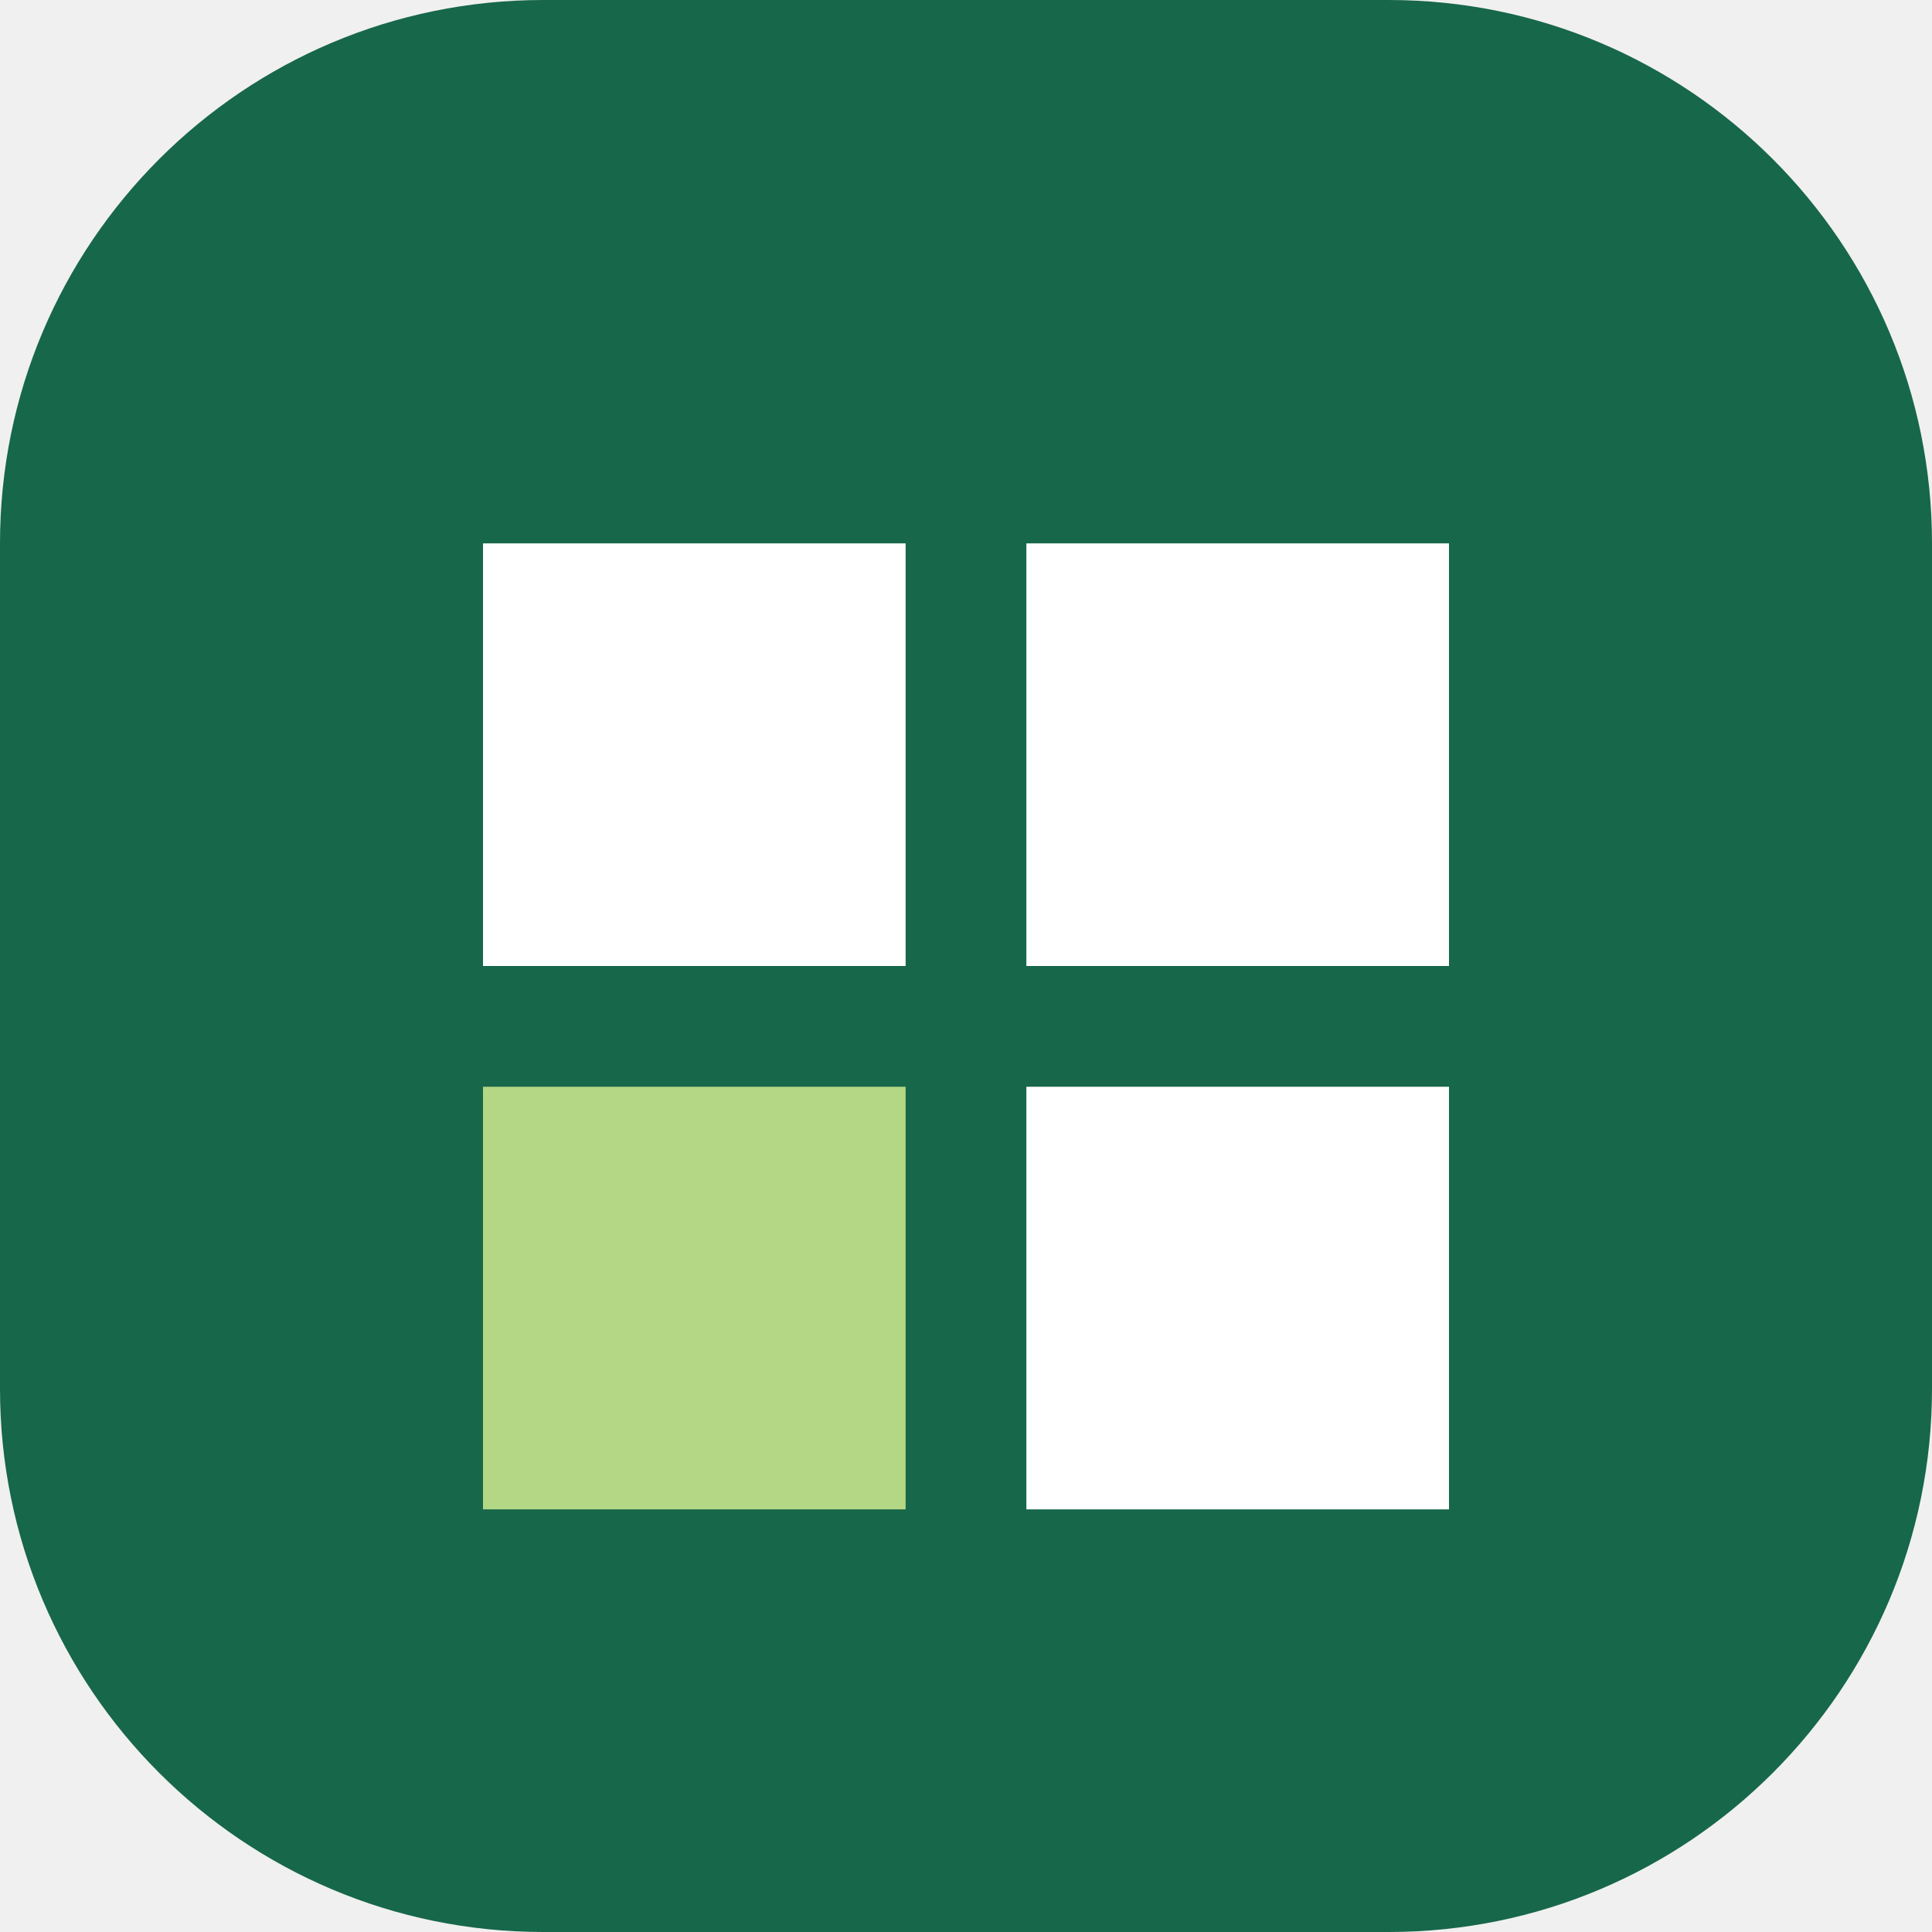
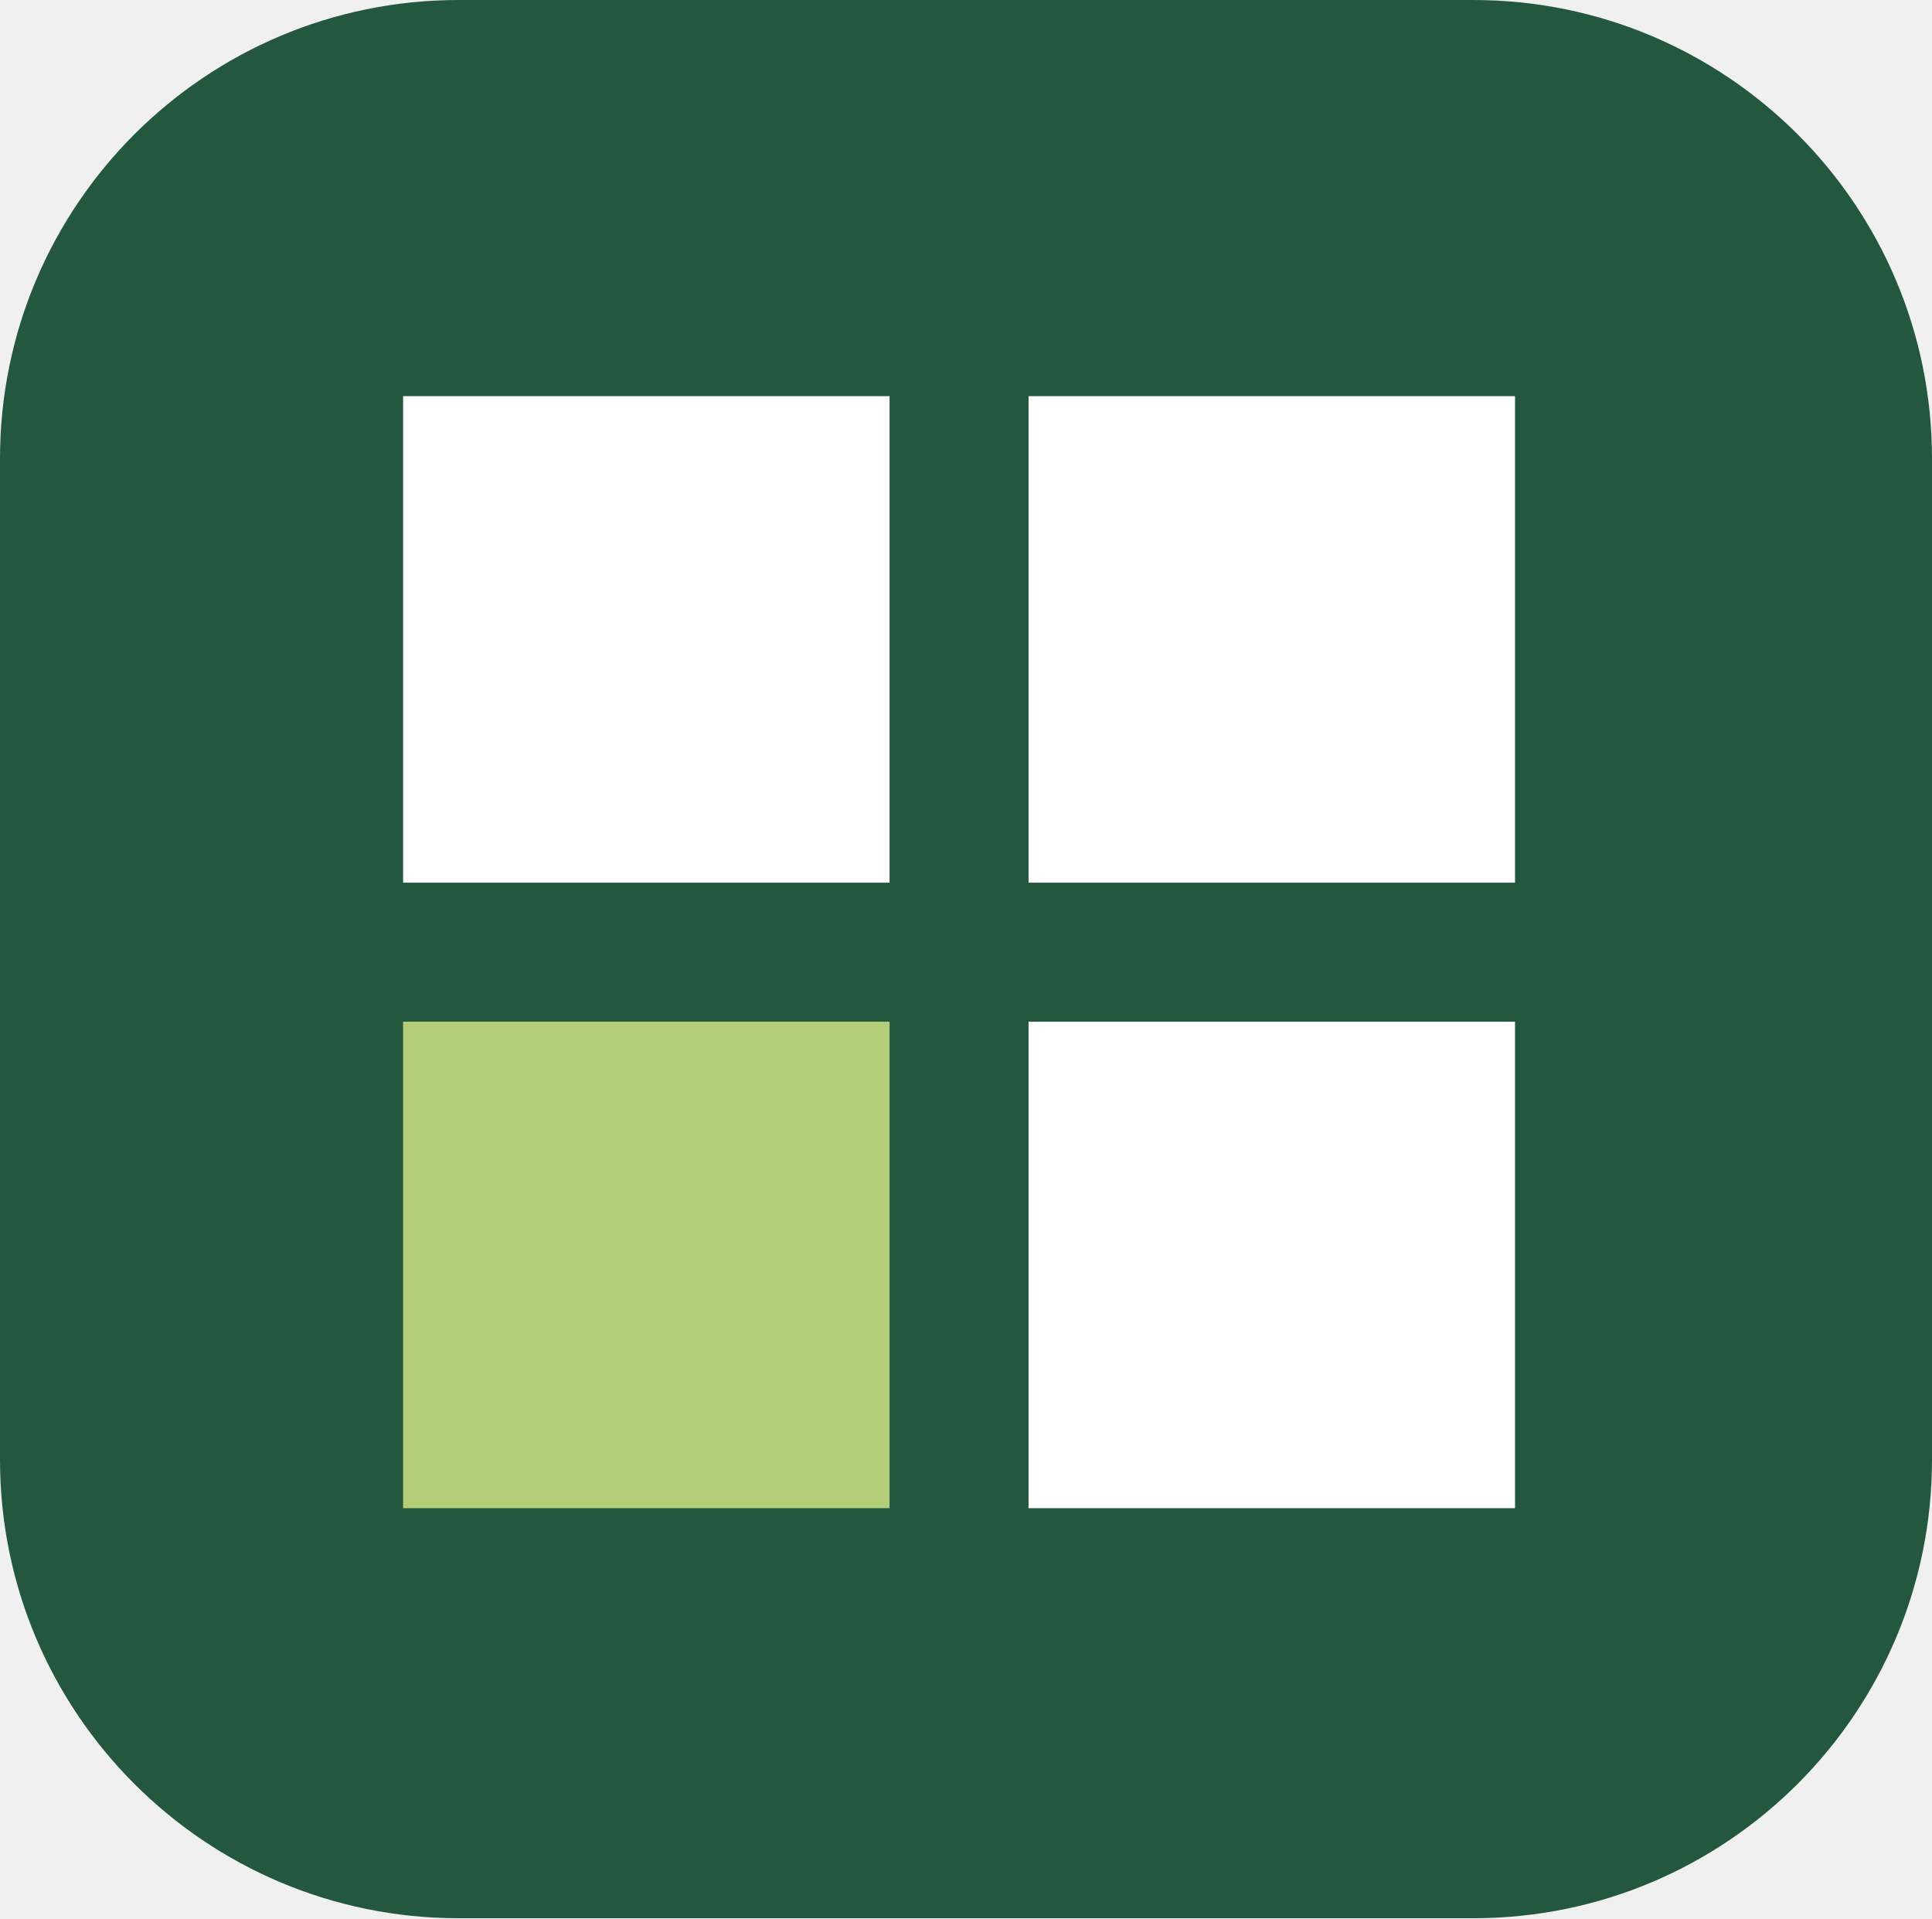
- <svg xmlns="http://www.w3.org/2000/svg" viewBox="0 0 32 32">
-   <rect width="32" height="32" rx="9" fill="#17674a" />
-   <path d="M8 9h7v7H8zM17 9h7v7h-7zM17 18h7v7h-7z" fill="#fff" />
-   <path d="M8 18h7v7H8z" fill="#b3d784" />
+ <svg xmlns="http://www.w3.org/2000/svg" viewBox="0 0 139 138">
+   <rect width="139" height="138" rx="33" fill="#24583e" />
+   <path d="M29 28.5h35v35H29zM74 28.5h35v35H74zM74 73.5h35v35H74z" fill="#fff" />
+   <path d="M29 73.5h35v35H29z" fill="#b3cd78" />
</svg>
